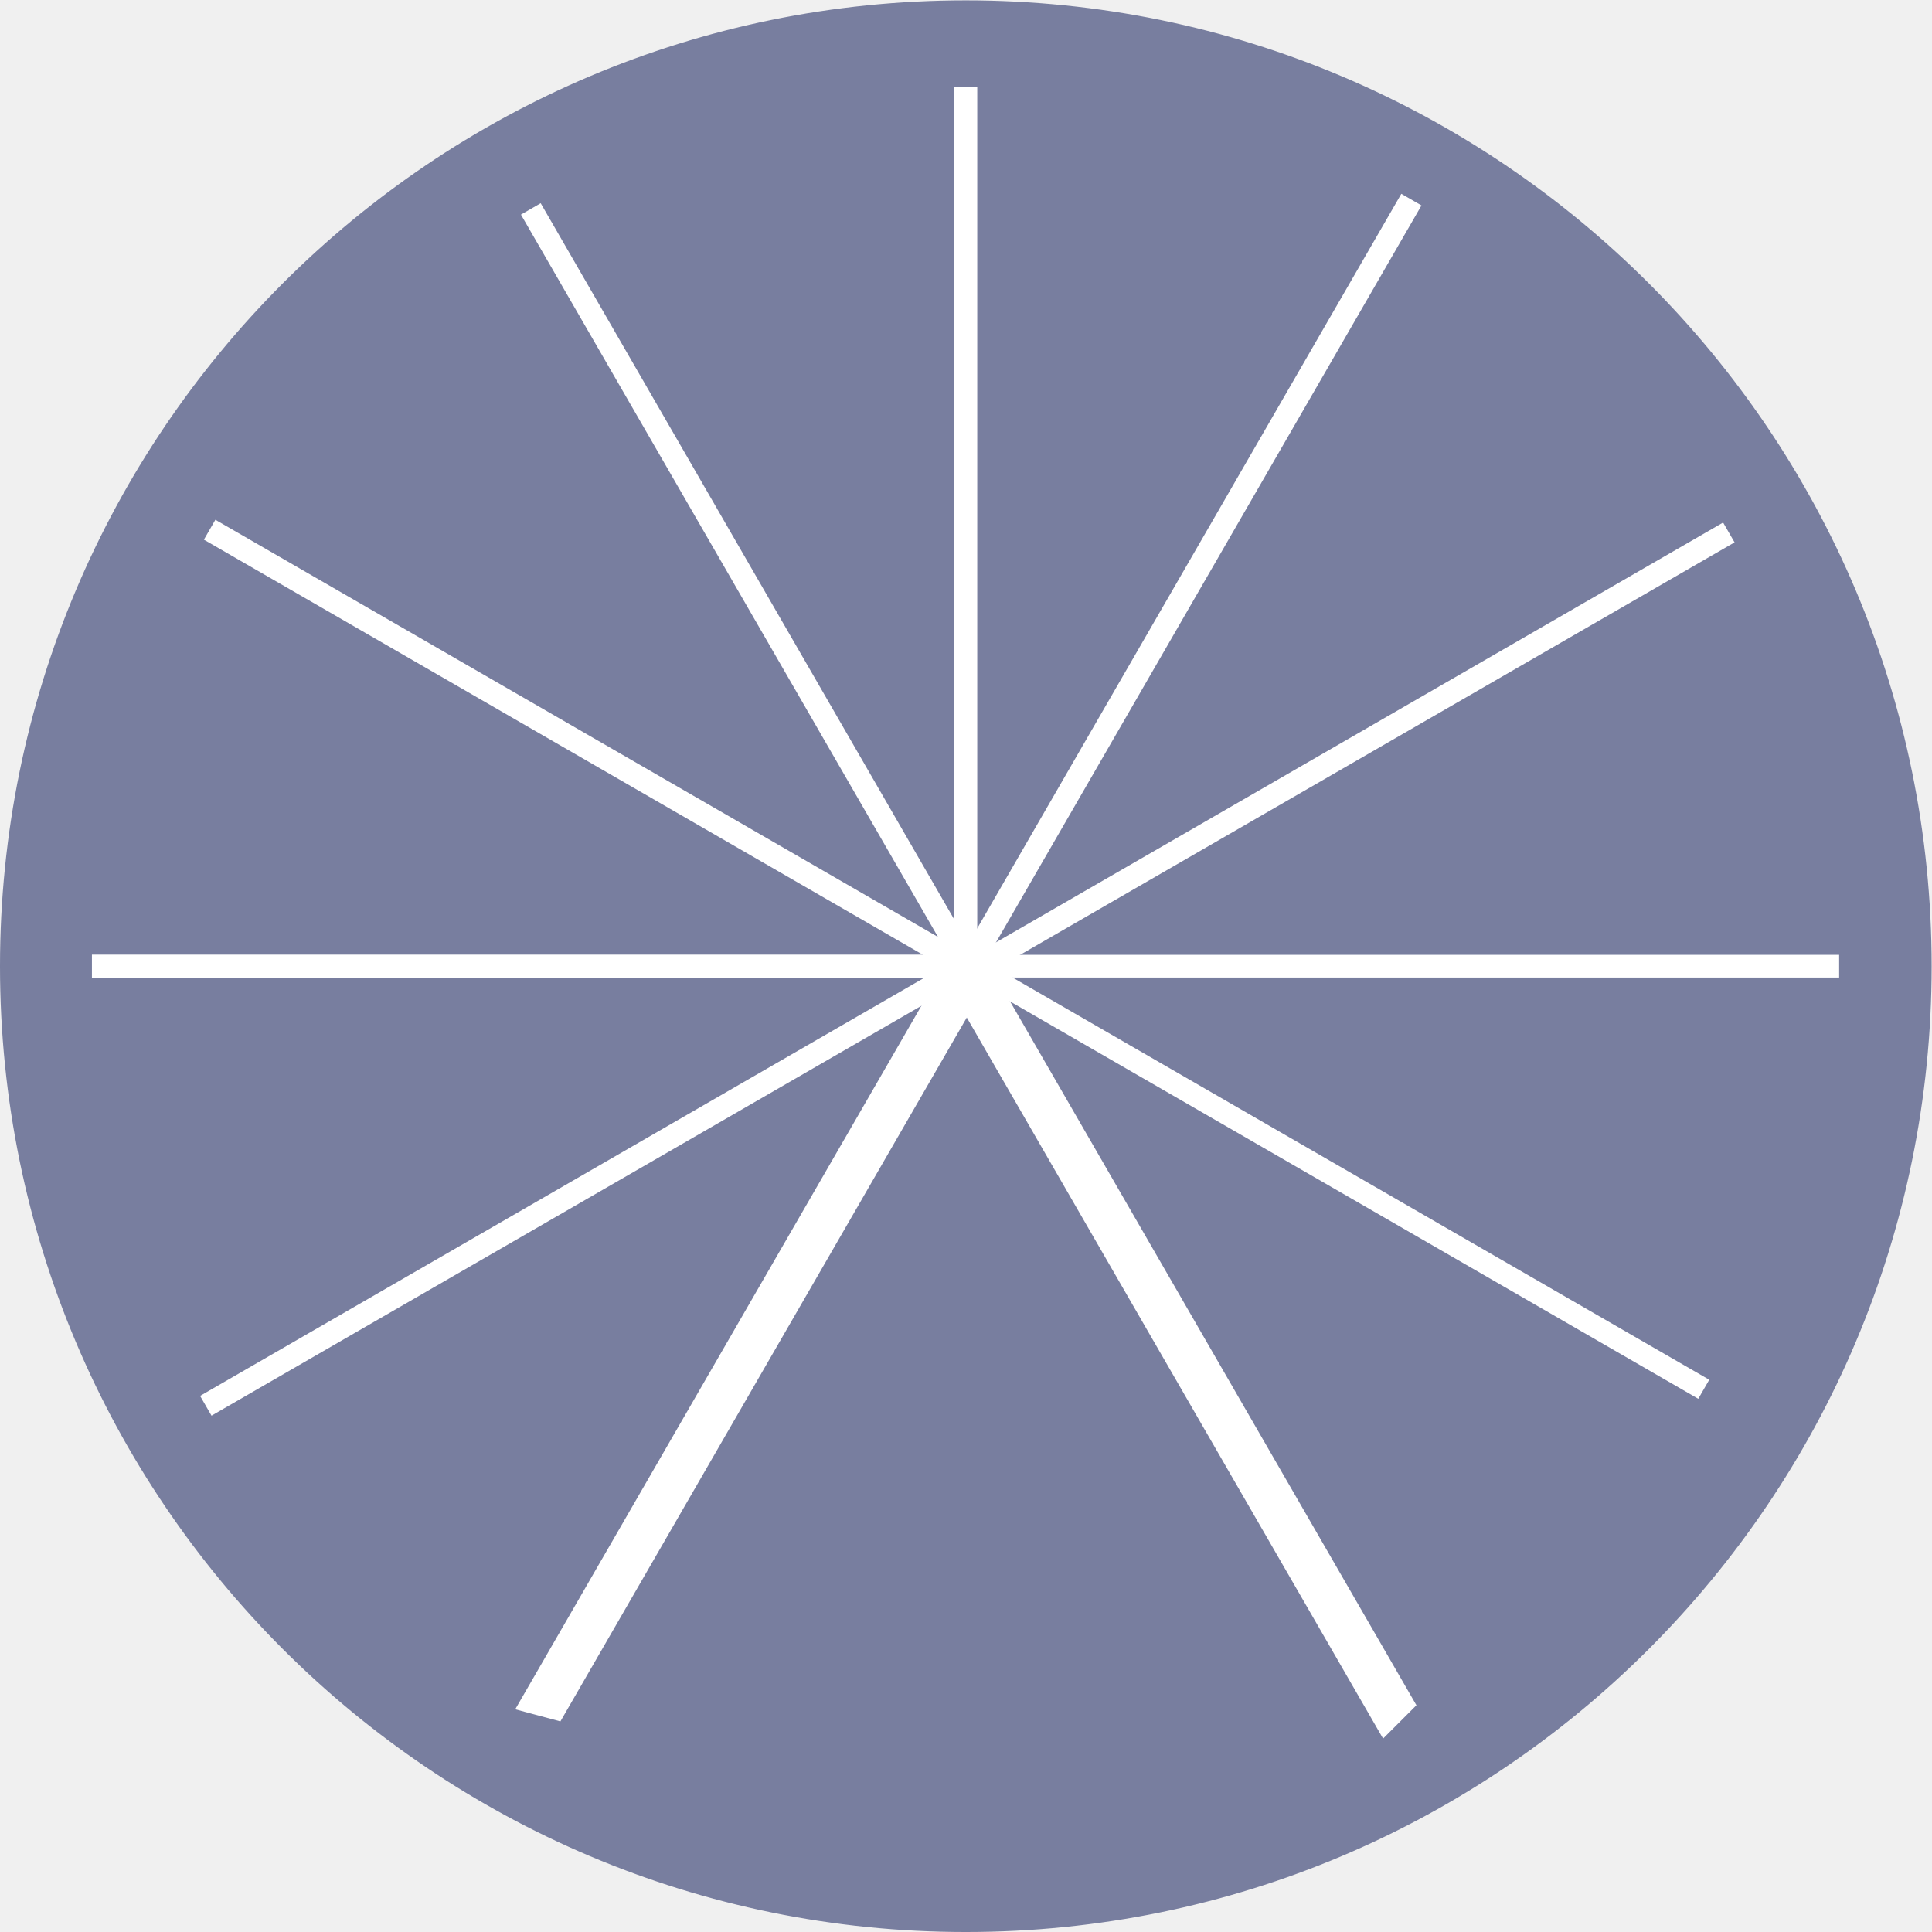
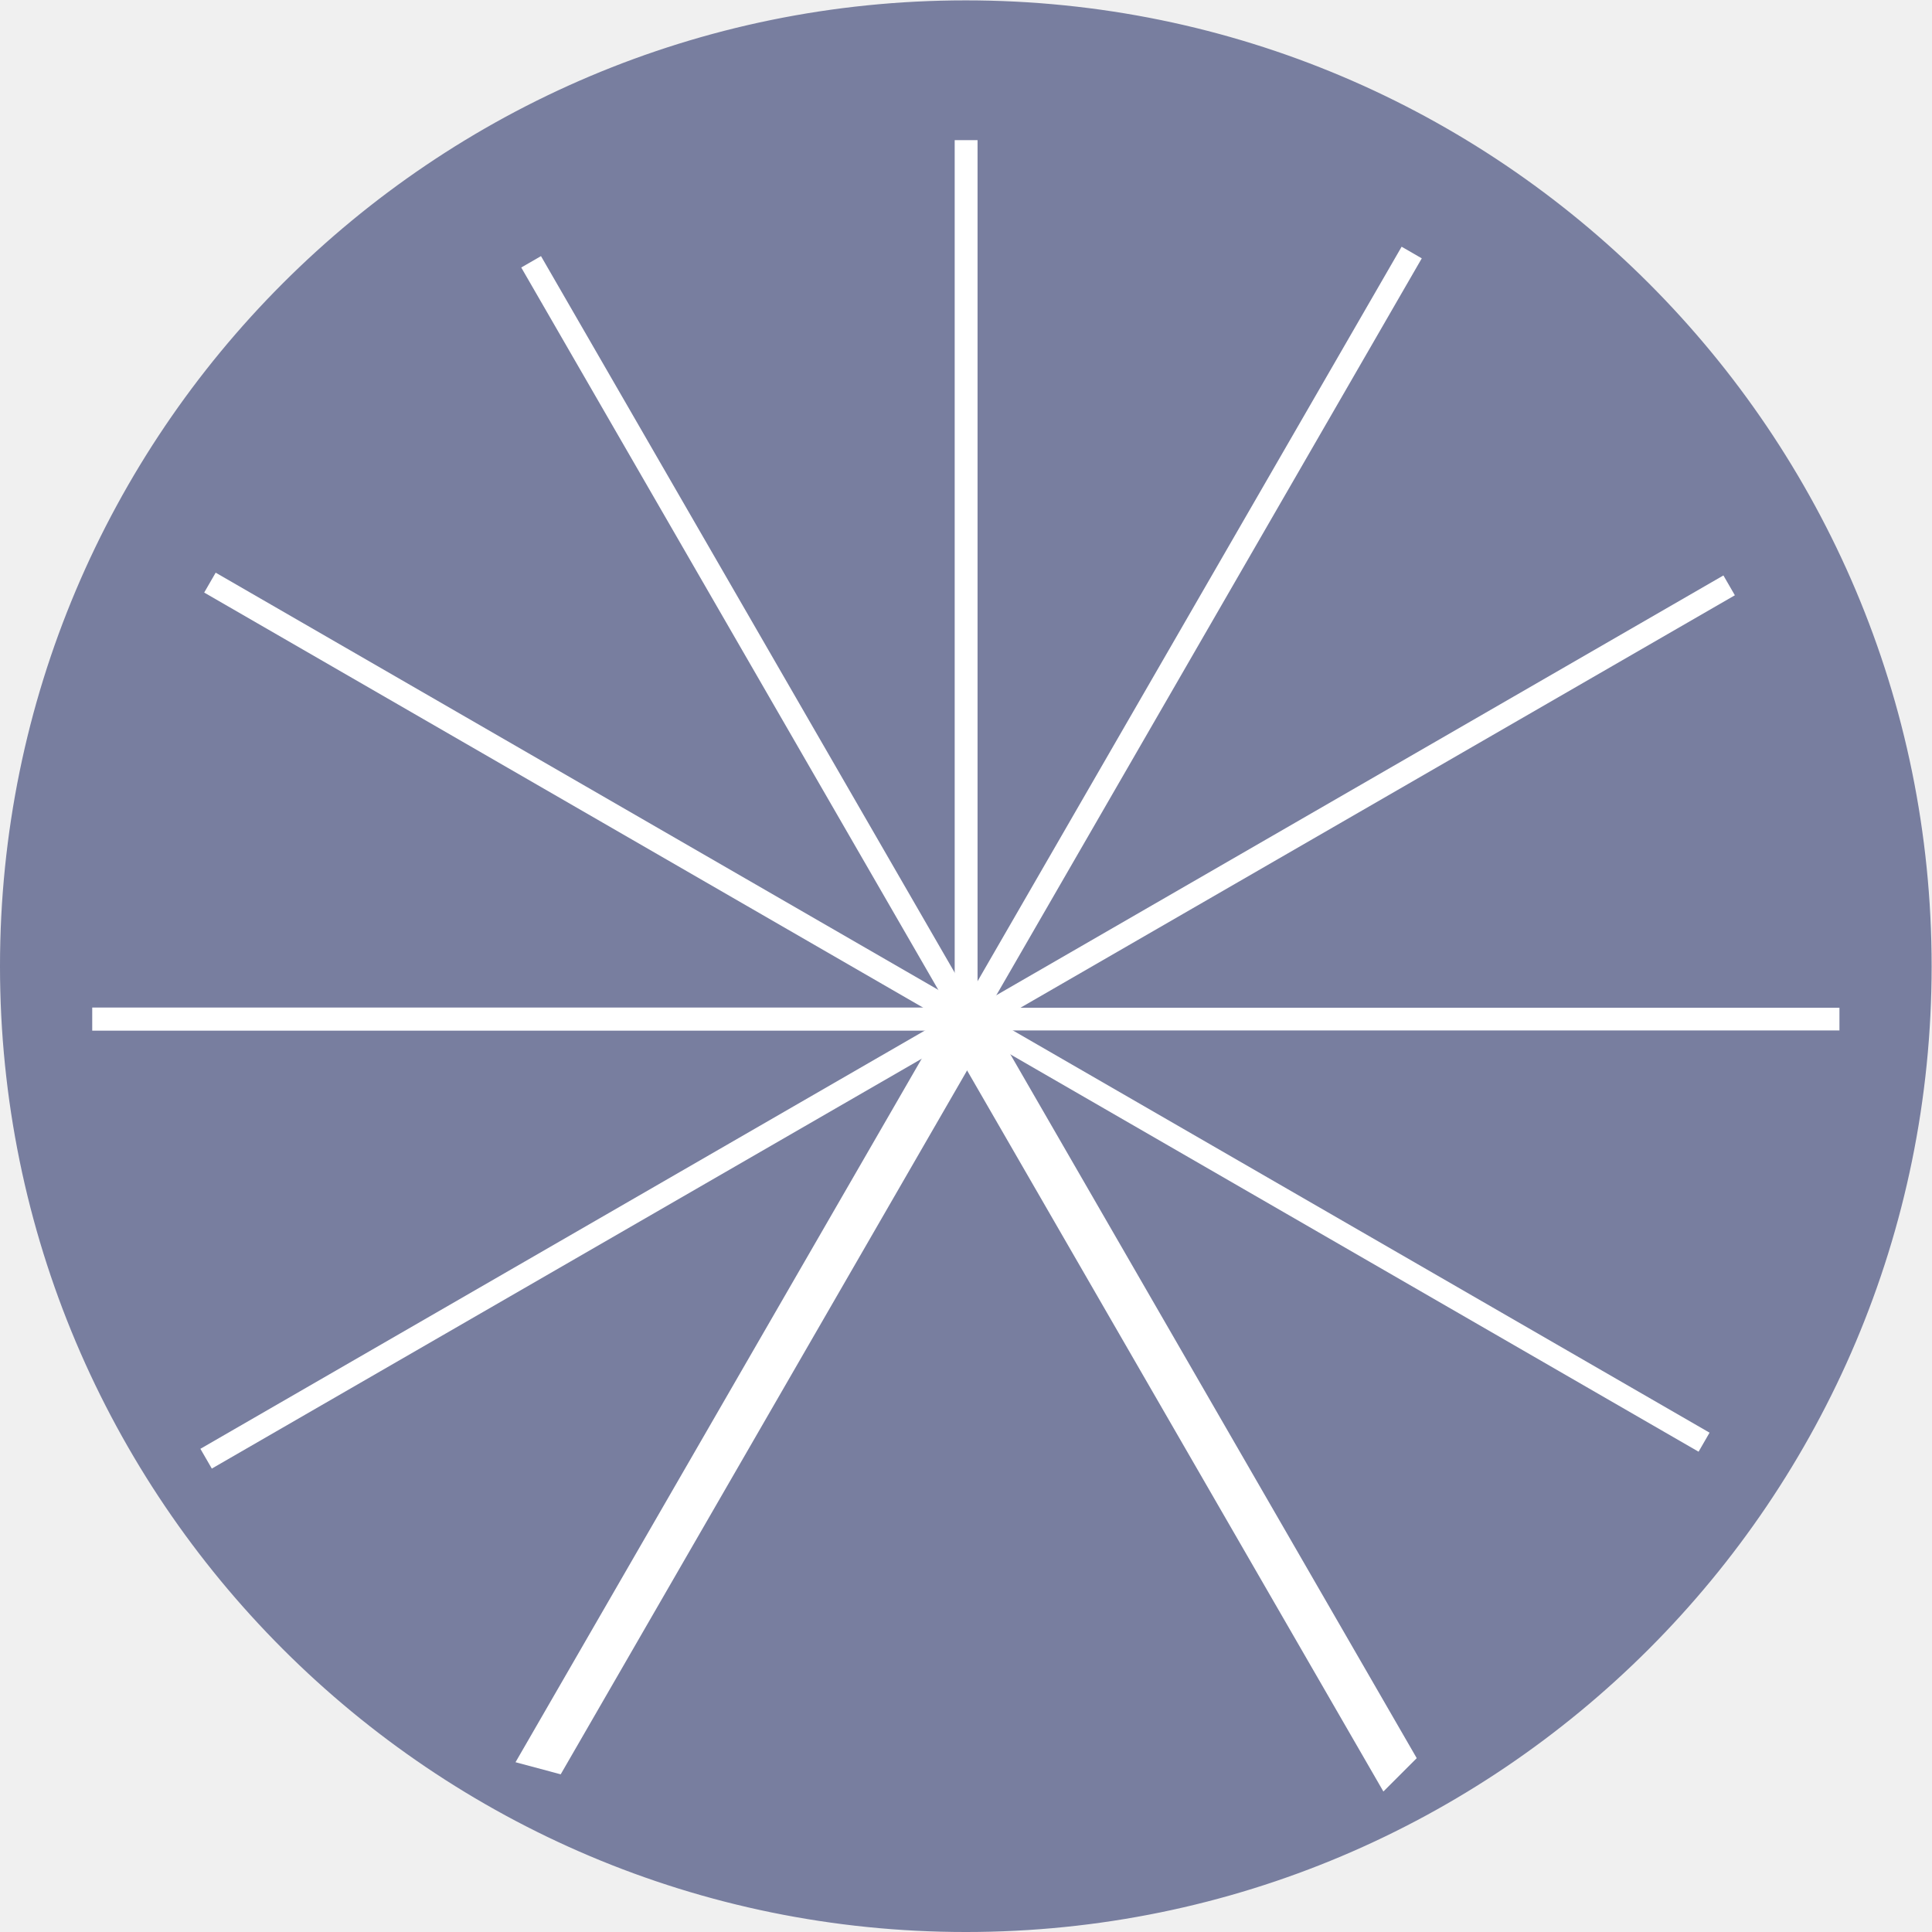
- <svg xmlns="http://www.w3.org/2000/svg" xmlns:ns1="http://www.openswatchbook.org/uri/2009/osb" width="95" height="95" viewBox="0 0 95 95" id="svg2" version="1.1">
+ <svg xmlns="http://www.w3.org/2000/svg" xmlns:ns1="http://www.openswatchbook.org/uri/2009/osb" xmlns:xlink="http://www.w3.org/1999/xlink" width="95" height="95" viewBox="0 0 95 95" id="svg2" version="1.1">
  <defs id="defs4">
    <linearGradient id="linearGradient6764" ns1:paint="solid">
      <stop style="stop-color:#000000;stop-opacity:1;" offset="0" id="stop6766" />
    </linearGradient>
    <linearGradient id="linearGradient6758" ns1:paint="solid">
      <stop style="stop-color:#ffffff;stop-opacity:1;" offset="0" id="stop6760" />
    </linearGradient>
    <linearGradient id="linearGradient6712" ns1:paint="solid">
      <stop style="stop-color:#4d4d4d;stop-opacity:1;" offset="0" id="stop6714" />
    </linearGradient>
    <linearGradient id="linearGradient6704" ns1:paint="gradient">
      <stop style="stop-color:#ffffff;stop-opacity:1;" offset="0" id="stop6706" />
      <stop style="stop-color:#ffffff;stop-opacity:0;" offset="1" id="stop6708" />
    </linearGradient>
    <linearGradient id="linearGradient6694" ns1:paint="solid">
      <stop style="stop-color:#ffffff;stop-opacity:1;" offset="0" id="stop6696" />
    </linearGradient>
    <linearGradient id="linearGradient6680" ns1:paint="gradient">
      <stop style="stop-color:#ffffff;stop-opacity:1;" offset="0" id="stop6682" />
      <stop style="stop-color:#ffffff;stop-opacity:0;" offset="1" id="stop6684" />
    </linearGradient>
    <linearGradient id="linearGradient6568" ns1:paint="solid">
      <stop style="stop-color:#b5b5b5;stop-opacity:1;" offset="0" id="stop6570" />
    </linearGradient>
    <filter id="f117" style="color-interpolation-filters:sRGB">
      <feGaussianBlur id="feGaussianBlur6484" result="result0" in="SourceGraphic" stdDeviation="6" />
      <feDiffuseLighting id="feDiffuseLighting6486" result="result5" surfaceScale="10" diffuseConstant="1">
        <feDistantLight id="feDistantLight6488" azimuth="235" elevation="25" />
      </feDiffuseLighting>
      <feComposite id="feComposite6490" k3="0.6" k2="0" operator="arithmetic" result="result4" in="result5" in2="SourceGraphic" k1="1" k4="0" />
    </filter>
+     <pattern xlink:href="#Strips1_1" id="pattern6806" patternTransform="matrix(30,0,0,10,-770,-710)" />
+     <pattern id="Strips1_1" patternTransform="translate(0,0) scale(10,10)" height="1" width="2" patternUnits="userSpaceOnUse">
+       <rect id="rect5384" height="2" width="1" y="-0.5" x="0" />
+     </pattern>
  </defs>
  <g id="layer1" style="display:inline" transform="translate(-5.956823,-35.2622)">
    <g id="g6790" transform="matrix(0.7404283,0,0,0.7404283,-16.50564,-495.7017)">
      <circle transform="scale(-1,1)" r="63.64" cy="781.268" cx="-94.477" id="path3338" style="fill:#787e9f;fill-opacity:1;fill-rule:evenodd;stroke:#787e9f;stroke-width:1px;stroke-linecap:butt;stroke-linejoin:round;stroke-opacity:1" />
-       <g id="g6625">
+       <g id="g6625" transform="translate(0.01992661,3.513526)">
        <rect style="fill:#ffffff;fill-opacity:1;stroke:#000000;stroke-width:0.421;stroke-linejoin:round;stroke-opacity:0" id="rect4144" width="1.518" height="58.167" x="93.718" y="-781.064" transform="scale(1,-1)" />
        <rect style="fill:#ffffff;fill-opacity:1;stroke:#000000;stroke-width:0.426;stroke-linejoin:round;stroke-opacity:0" id="rect4144-2" width="1.535" height="58.807" x="-782.036" y="-95.249" transform="matrix(0,-1,-1,0,0,0)" />
        <rect style="fill:#ffffff;fill-opacity:1;stroke:#000000;stroke-width:0.418;stroke-linejoin:round;stroke-opacity:0" id="rect4144-1" width="1.508" height="57.766" x="780.514" y="94.709" transform="matrix(0,1,1,0,0,0)" />
        <rect style="fill:#ffffff;fill-opacity:1;stroke:#000000;stroke-width:0.423;stroke-linejoin:round;stroke-opacity:0" id="rect4144-2-6" width="1.525" height="58.439" x="-630.128" y="-472.909" transform="matrix(0.5,-0.8660254,-0.8660254,-0.5,0,0)" />
        <rect style="fill:#ffffff;fill-opacity:1;stroke:#000000;stroke-width:0.422;stroke-linejoin:round;stroke-opacity:0" id="rect4144-2-6-3" width="1.521" height="58.285" x="723.467" y="-308.814" transform="matrix(0.5,0.8660254,0.8660254,-0.5,0,0)" />
        <rect style="fill:#ffffff;fill-opacity:1;stroke:#000000;stroke-width:0.429;stroke-linejoin:round;stroke-opacity:0" id="rect4144-2-6-3-2" width="1.545" height="59.216" x="471.854" y="-629.693" transform="matrix(0.8660254,0.5,0.5,-0.8660254,0,0)" />
        <rect style="fill:#ffffff;fill-opacity:1;stroke:#000000;stroke-width:0.42;stroke-linejoin:round;stroke-opacity:0" id="rect4144-2-6-9" width="1.514" height="58.014" x="-309.444" y="-723.853" transform="matrix(0.8660254,-0.5,-0.5,-0.8660254,0,0)" />
        <rect style="fill:#ffffff;fill-opacity:1;stroke:none;stroke-width:0.463;stroke-linecap:round;stroke-linejoin:round;stroke-miterlimit:4;stroke-dasharray:none;stroke-opacity:0" id="rect4144-2-6-7" width="3.106" height="57.484" x="-490.943" y="755.838" transform="matrix(-0.9659258,-0.258819,-0.5,0.8660254,0,0)" />
        <rect style="fill:#ffffff;fill-opacity:1;fill-rule:nonzero;stroke:#000000;stroke-width:0.463;stroke-linecap:round;stroke-linejoin:round;stroke-miterlimit:4;stroke-dasharray:none;stroke-opacity:0" id="rect4144-2-6-7-8" width="3.131" height="57.938" x="-321.416" y="-698.927" transform="matrix(0.7071068,-0.7071068,-0.5,-0.8660254,0,0)" />
        <rect style="fill:#ffffff;fill-opacity:1;stroke:#000000;stroke-width:0.42;stroke-linejoin:round;stroke-opacity:0" id="rect4144-2-2" width="1.516" height="58.099" x="-724.641" y="309.023" transform="matrix(-0.5,-0.8660254,-0.8660254,0.5,0,0)" />
        <rect style="fill:#ffffff;fill-opacity:1;stroke:#000000;stroke-width:0.404;stroke-linejoin:round;stroke-opacity:0" id="rect4144-2-2-0" width="1.459" height="55.886" x="-629.919" y="-528.944" transform="matrix(0.5,-0.8660254,-0.8660254,-0.5,0,0)" />
      </g>
    </g>
  </g>
  <g id="layer2" style="display:inline" transform="translate(-5.956823,-35.2622)" />
</svg>
